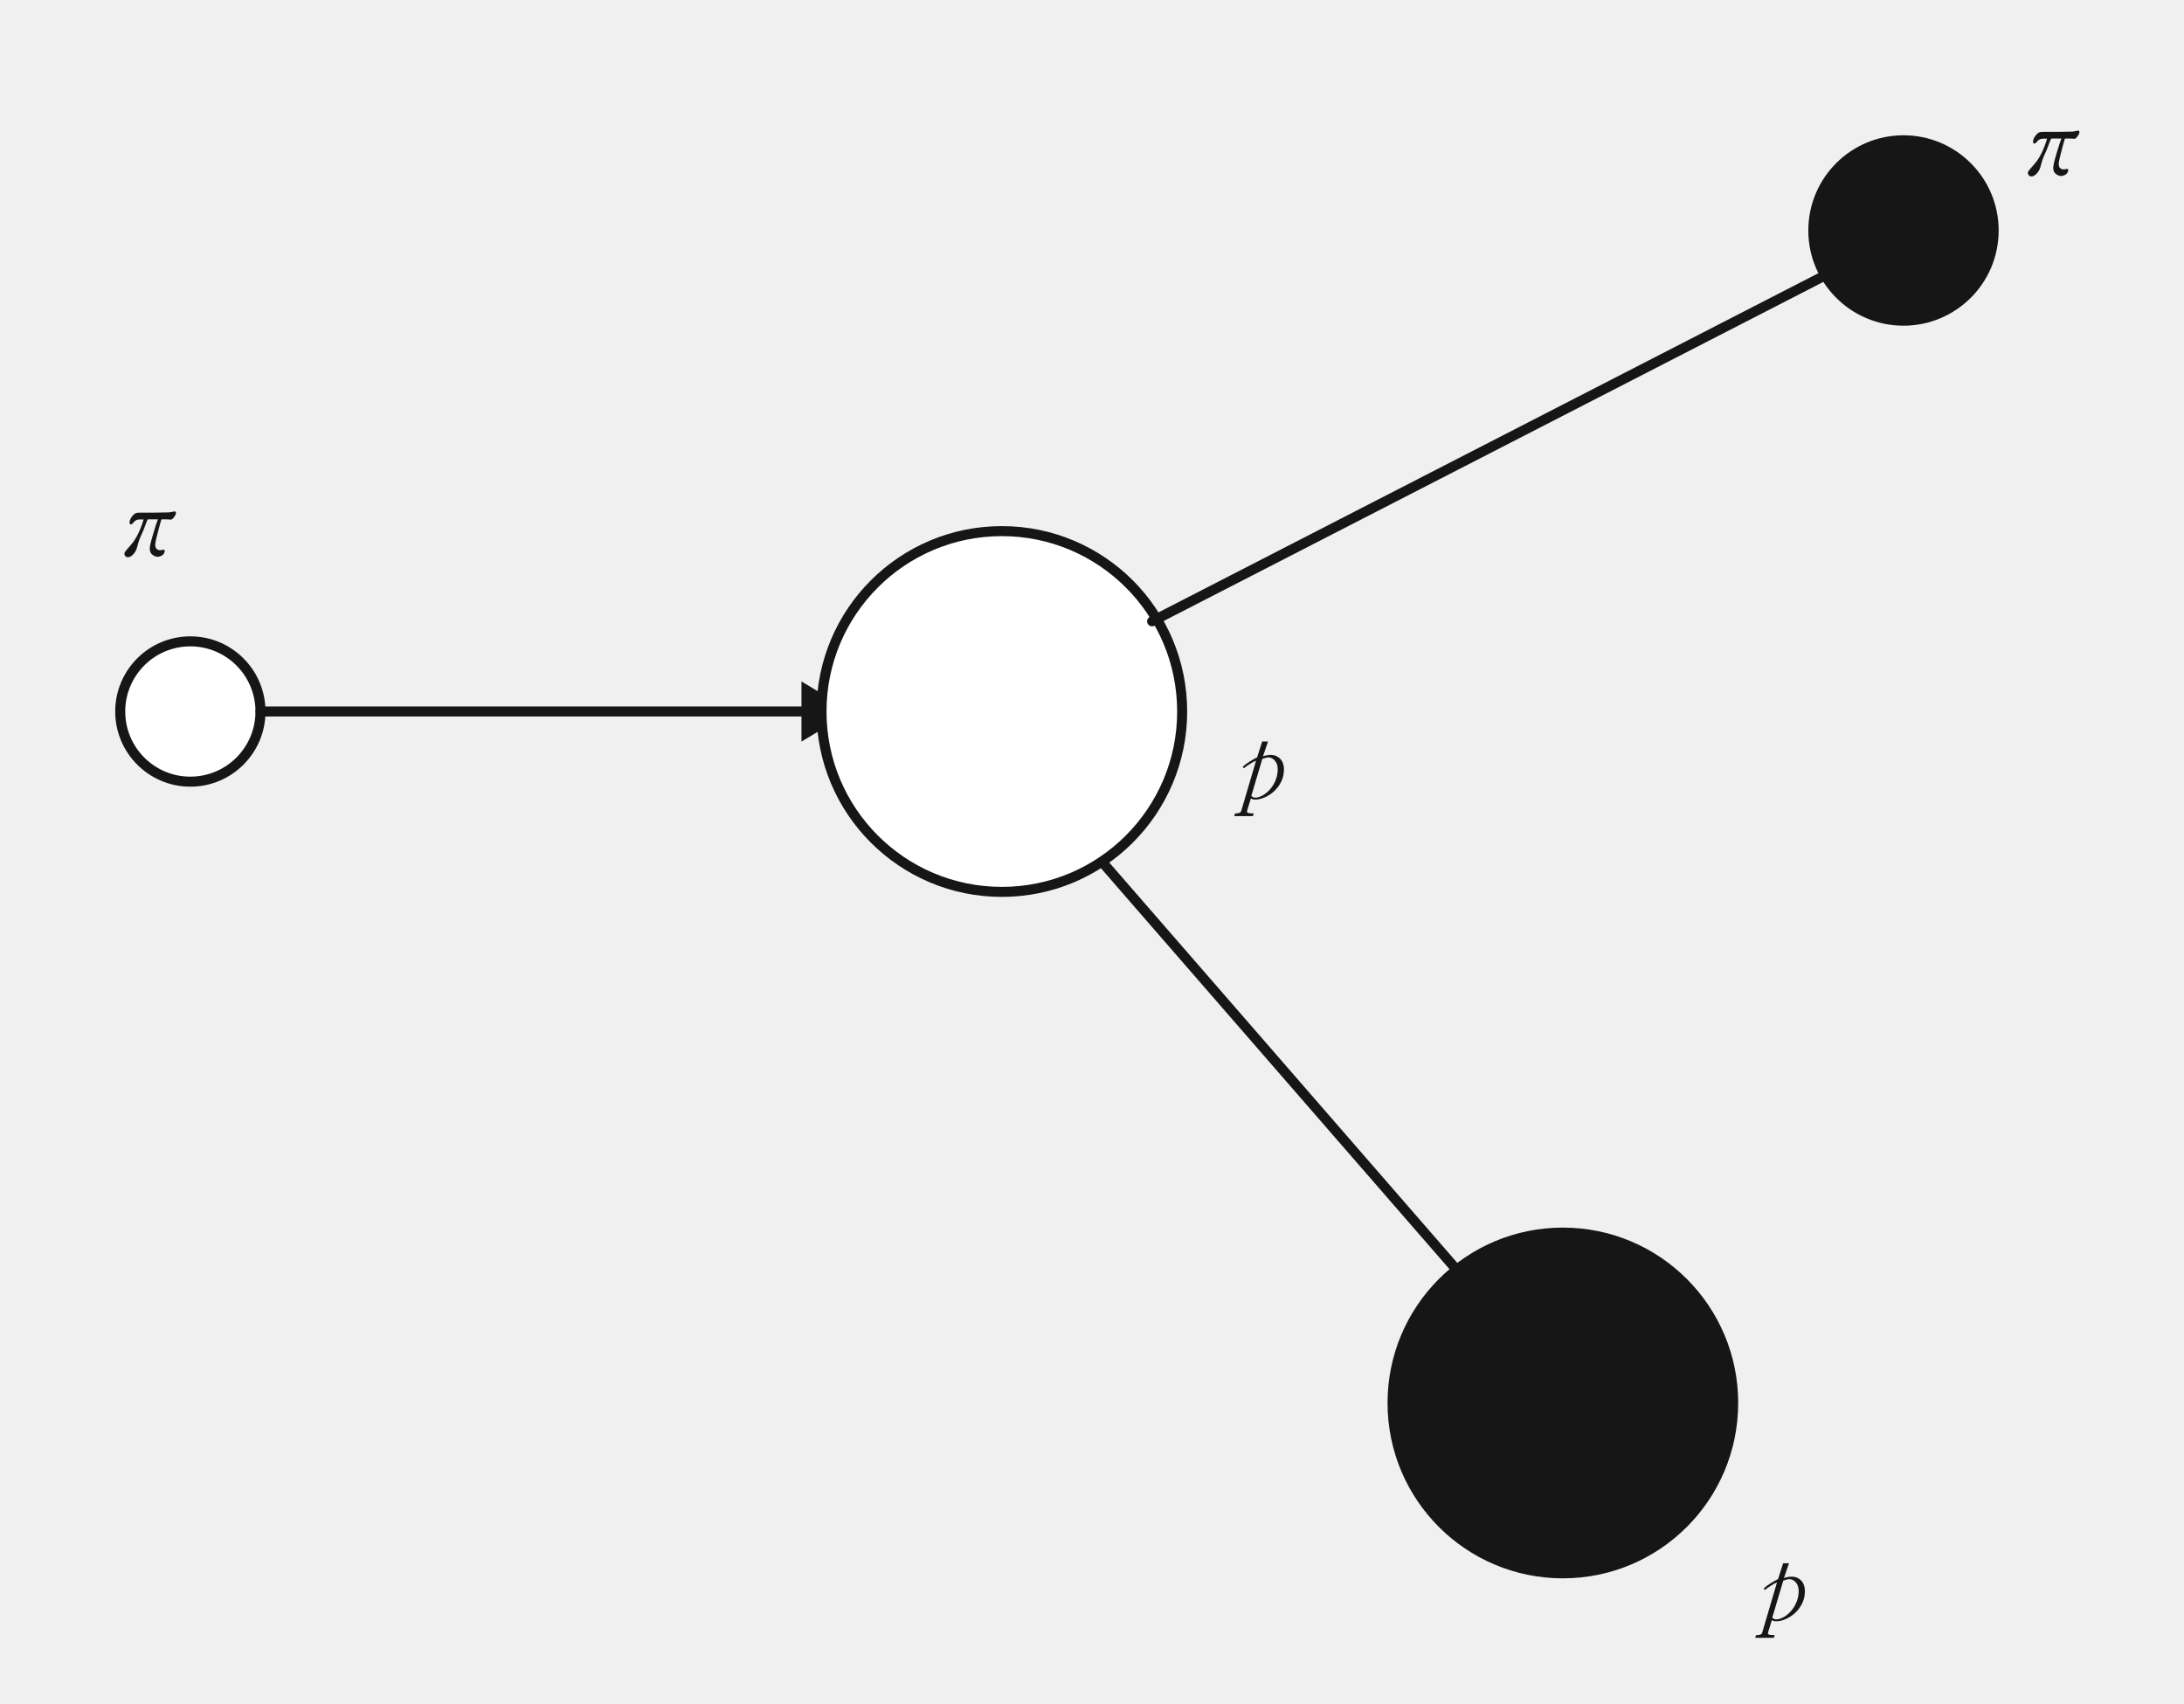
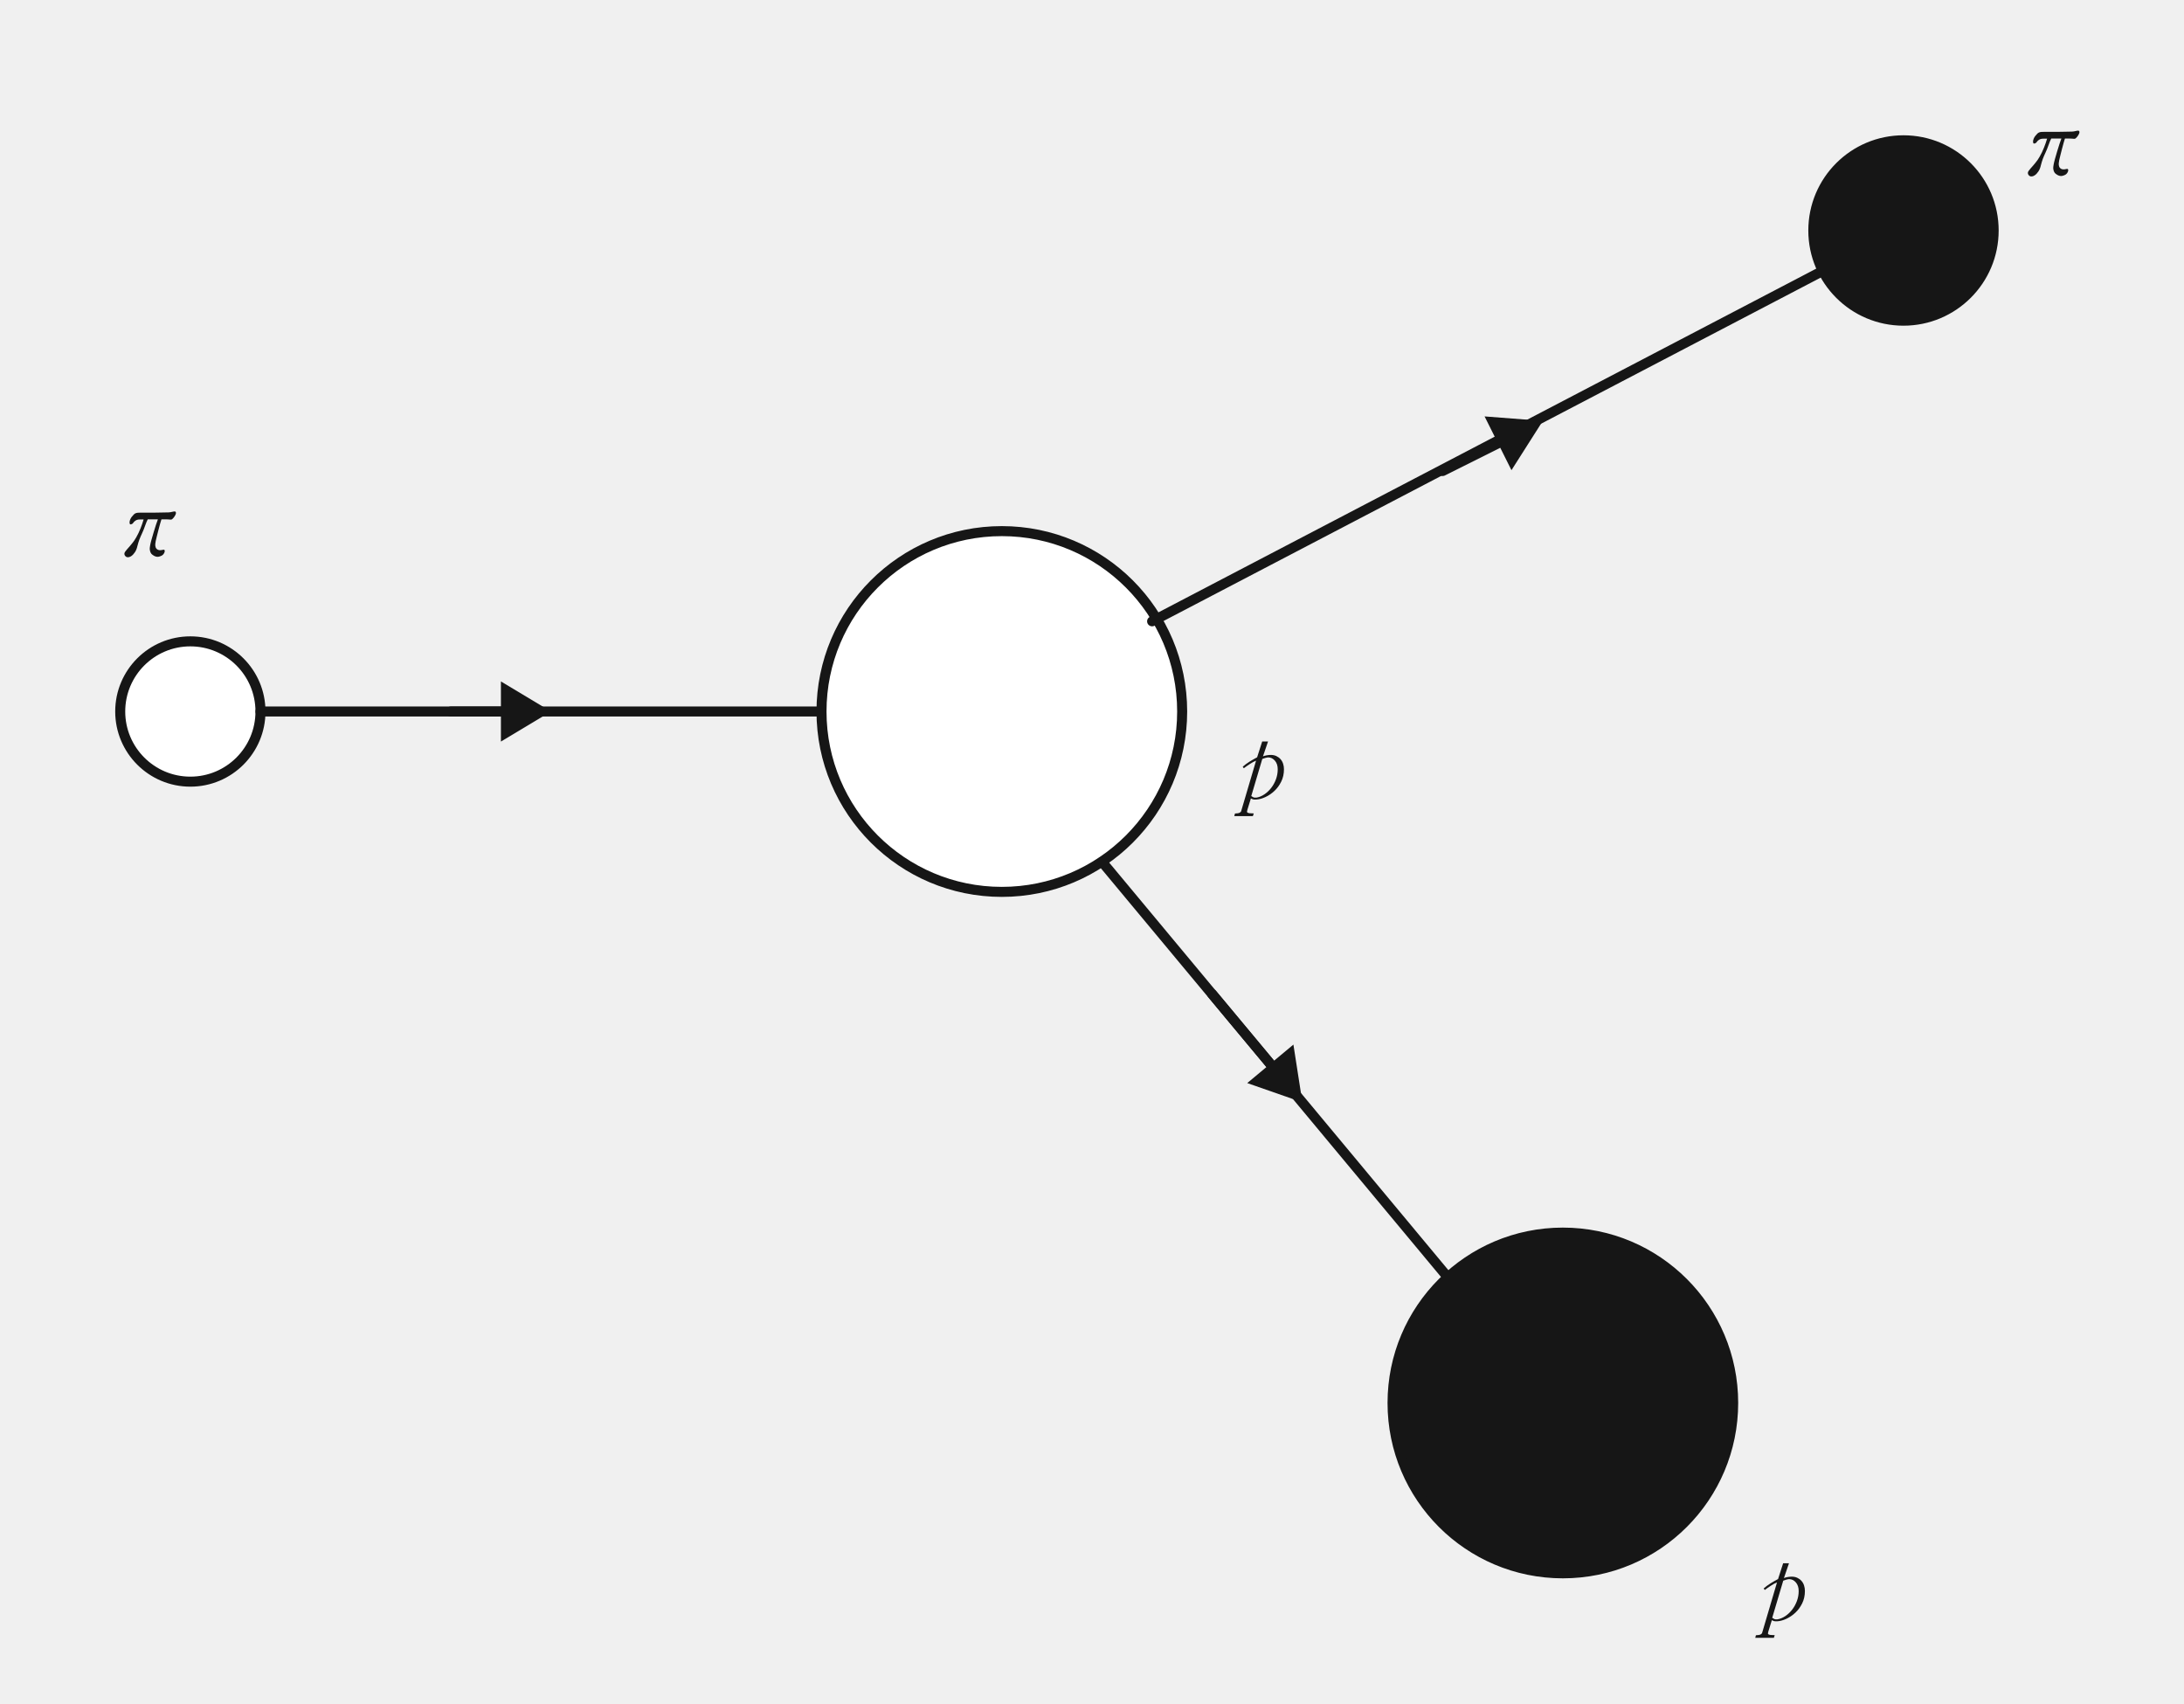
<svg xmlns="http://www.w3.org/2000/svg" width="218pt" height="170pt" viewBox="0 0 218 170">
  <g stroke-linecap="round" stroke-linejoin="round">
    <ellipse cx="19" cy="71" rx="7" ry="7" fill="white" stroke="#161616" stroke-width="1" />
    <path d="M550 464Q574 470 579.0 461.0Q584 452 579.0 438.5Q574 425 564.0 411.0Q554 397 548 392Q542 385 535.5 382.5Q529 380 514 382Q508 383 496.0 383.5Q484 384 471.0 384.0Q458 384 447.0 384.0Q436 384 430 384Q425 370 416.5 339.5Q408 309 399.0 274.5Q390 240 382.0 207.5Q374 175 370 157Q367 145 365.5 126.0Q364 107 370.0 91.0Q376 75 394.0 66.5Q412 58 448 67Q459 70 462.5 62.5Q466 55 463.0 44.0Q460 33 451.0 21.0Q442 9 427 3Q420 0 411.0 -3.0Q402 -6 391.0 -6.5Q380 -7 366.5 -2.5Q353 2 337 14Q324 23 318.0 35.5Q312 48 309.5 61.5Q307 75 308.5 88.0Q310 101 312 112Q315 131 325.5 169.5Q336 208 349.0 250.5Q362 293 374.0 330.5Q386 368 393 384H287Q272 354 259.0 316.0Q246 278 229 241Q220 221 212.5 204.5Q205 188 199.5 172.5Q194 157 189.0 141.0Q184 125 179 105Q171 68 153.5 41.5Q136 15 116.0 1.5Q96 -12 77.5 -11.0Q59 -10 48 8Q37 27 52.0 47.5Q67 68 99 103Q112 119 123.0 132.0Q134 145 144.5 160.0Q155 175 166.0 194.5Q177 214 191 242Q202 265 212.0 290.5Q222 316 229 336Q237 360 244 383H215Q186 383 174.5 378.5Q163 374 153 366Q145 360 141.5 355.5Q138 351 135.5 347.0Q133 343 129.0 339.5Q125 336 116 333Q105 329 101.0 335.5Q97 342 97.5 354.5Q98 367 104.0 382.0Q110 397 120 410Q133 426 142.0 435.0Q151 444 161.5 448.0Q172 452 185.0 453.0Q198 454 219 454Q230 454 253.0 454.0Q276 454 304.5 454.0Q333 454 364.5 454.0Q396 454 424 455Q459 456 476.5 456.0Q494 456 504.5 456.5Q515 457 523.5 458.5Q532 460 550 464Z" fill="#161616" transform="translate(12,55.5) scale(0.0095703,-0.0095703)" />
-     <line x1="26" y1="71" x2="81.75" y2="71.0" stroke="#161616" stroke-width="1" />
-     <path d="M 85,71 L 80.0,68.0 L 80.0,74.0 Z" stroke="#161616" stroke-width="0" fill="#161616" />
+     <line x1="26" y1="71" x2="82" y2="71" stroke="#161616" stroke-width="1" />
+     <line x1="45" y1="71" x2="52.0" y2="71.0" stroke="#161616" stroke-width="1" />
+     <path d="M 55,71 L 50.0,68.0 L 50.0,74.0 Z" stroke="#161616" stroke-width="0" fill="#161616" />
    <ellipse cx="100" cy="71" rx="18" ry="18" fill="white" stroke="#161616" stroke-width="1" />
    <path d="M487 311Q487 239 458.5 181.5Q430 124 387.0 84.0Q344 44 294.5 21.0Q245 -2 203 -5Q175 -7 164.0 -3.5Q153 0 142 6L105 -114Q102 -124 101.5 -131.0Q101 -138 107.5 -142.0Q114 -146 129.0 -148.0Q144 -150 172 -150L163 -178H-31L-24 -151Q11 -150 25.0 -142.5Q39 -135 41 -125L196 400Q184 396 166.5 386.5Q149 377 131.0 365.0Q113 353 96.0 341.5Q79 330 68 321L57 337Q71 350 90.0 364.0Q109 378 129.0 390.5Q149 403 169.5 414.5Q190 426 207 435L260 600H321L268 445Q274 448 285.0 451.0Q296 454 307.5 456.0Q319 458 330.0 459.0Q341 460 349 460Q382 460 407.5 448.0Q433 436 451.0 416.0Q469 396 478.0 368.5Q487 341 487 311ZM422 310Q422 366 392.5 400.0Q363 434 323 434Q313 434 292.5 428.5Q272 423 261 418L146 31Q151 28 164.5 20.0Q178 12 201 15Q243 22 283.0 49.0Q323 76 354.0 116.0Q385 156 403.5 206.0Q422 256 422 310Z" fill="#161616" transform="translate(123.5,79.7344) scale(0.0095703,-0.0095703)" />
-     <line x1="115" y1="62" x2="184.109" y2="26.485" stroke="#161616" stroke-width="1" />
-     <path d="M 187,25 L 181.182,24.617 L 183.924,29.954 Z" stroke="#161616" stroke-width="0" fill="#161616" />
+     <line x1="115" y1="62" x2="182" y2="27" stroke="#161616" stroke-width="1" />
+     <line x1="144" y1="47" x2="151.093" y2="43.453" stroke="#161616" stroke-width="1" />
+     <path d="M 154,42 L 148.186,41.553 L 150.87,46.919 Z" stroke="#161616" stroke-width="0" fill="#161616" />
    <ellipse cx="190" cy="23" rx="9" ry="9" fill="#161616" stroke="#161616" stroke-width="1" />
    <path d="M550 464Q574 470 579.0 461.0Q584 452 579.0 438.5Q574 425 564.0 411.0Q554 397 548 392Q542 385 535.5 382.5Q529 380 514 382Q508 383 496.0 383.5Q484 384 471.0 384.0Q458 384 447.0 384.0Q436 384 430 384Q425 370 416.5 339.5Q408 309 399.0 274.5Q390 240 382.0 207.5Q374 175 370 157Q367 145 365.5 126.0Q364 107 370.0 91.0Q376 75 394.0 66.5Q412 58 448 67Q459 70 462.5 62.5Q466 55 463.0 44.0Q460 33 451.0 21.0Q442 9 427 3Q420 0 411.0 -3.0Q402 -6 391.0 -6.5Q380 -7 366.5 -2.5Q353 2 337 14Q324 23 318.0 35.5Q312 48 309.5 61.5Q307 75 308.5 88.0Q310 101 312 112Q315 131 325.5 169.5Q336 208 349.0 250.5Q362 293 374.0 330.5Q386 368 393 384H287Q272 354 259.0 316.0Q246 278 229 241Q220 221 212.5 204.5Q205 188 199.5 172.5Q194 157 189.0 141.0Q184 125 179 105Q171 68 153.5 41.5Q136 15 116.0 1.5Q96 -12 77.5 -11.0Q59 -10 48 8Q37 27 52.0 47.5Q67 68 99 103Q112 119 123.0 132.0Q134 145 144.5 160.0Q155 175 166.0 194.5Q177 214 191 242Q202 265 212.0 290.5Q222 316 229 336Q237 360 244 383H215Q186 383 174.5 378.5Q163 374 153 366Q145 360 141.5 355.5Q138 351 135.5 347.0Q133 343 129.0 339.5Q125 336 116 333Q105 329 101.0 335.5Q97 342 97.5 354.5Q98 367 104.0 382.0Q110 397 120 410Q133 426 142.0 435.0Q151 444 161.5 448.0Q172 452 185.0 453.0Q198 454 219 454Q230 454 253.0 454.0Q276 454 304.5 454.0Q333 454 364.5 454.0Q396 454 424 455Q459 456 476.5 456.0Q494 456 504.5 456.5Q515 457 523.5 458.5Q532 460 550 464Z" fill="#161616" transform="translate(202,17.5) scale(0.0095703,-0.0095703)" />
-     <line x1="110" y1="86" x2="147.867" y2="129.548" stroke="#161616" stroke-width="1" />
-     <path d="M 150,132 L 148.983,126.258 L 144.455,130.196 Z" stroke="#161616" stroke-width="0" fill="#161616" />
+     <line x1="110" y1="86" x2="144.3" y2="127.2" stroke="#161616" stroke-width="1" />
+     <line x1="121" y1="99.2" x2="127.919" y2="107.503" stroke="#161616" stroke-width="1" />
+     <path d="M 130,110 L 129.104,104.238 L 124.494,108.079 Z" stroke="#161616" stroke-width="0" fill="#161616" />
    <ellipse cx="156" cy="140" rx="17" ry="17" fill="#161616" stroke="#161616" stroke-width="1" />
    <path d="M487 311Q487 239 458.5 181.5Q430 124 387.0 84.0Q344 44 294.5 21.0Q245 -2 203 -5Q175 -7 164.0 -3.5Q153 0 142 6L105 -114Q102 -124 101.5 -131.0Q101 -138 107.5 -142.0Q114 -146 129.0 -148.0Q144 -150 172 -150L163 -178H-31L-24 -151Q11 -150 25.0 -142.5Q39 -135 41 -125L196 400Q184 396 166.5 386.5Q149 377 131.0 365.0Q113 353 96.0 341.5Q79 330 68 321L57 337Q71 350 90.0 364.0Q109 378 129.0 390.5Q149 403 169.5 414.5Q190 426 207 435L260 600H321L268 445Q274 448 285.0 451.0Q296 454 307.5 456.0Q319 458 330.0 459.0Q341 460 349 460Q382 460 407.5 448.0Q433 436 451.0 416.0Q469 396 478.0 368.5Q487 341 487 311ZM422 310Q422 366 392.5 400.0Q363 434 323 434Q313 434 292.5 428.5Q272 423 261 418L146 31Q151 28 164.5 20.0Q178 12 201 15Q243 22 283.0 49.0Q323 76 354.0 116.0Q385 156 403.5 206.0Q422 256 422 310Z" fill="#161616" transform="translate(175.5,161.7344) scale(0.0095703,-0.0095703)" />
  </g>
</svg>
